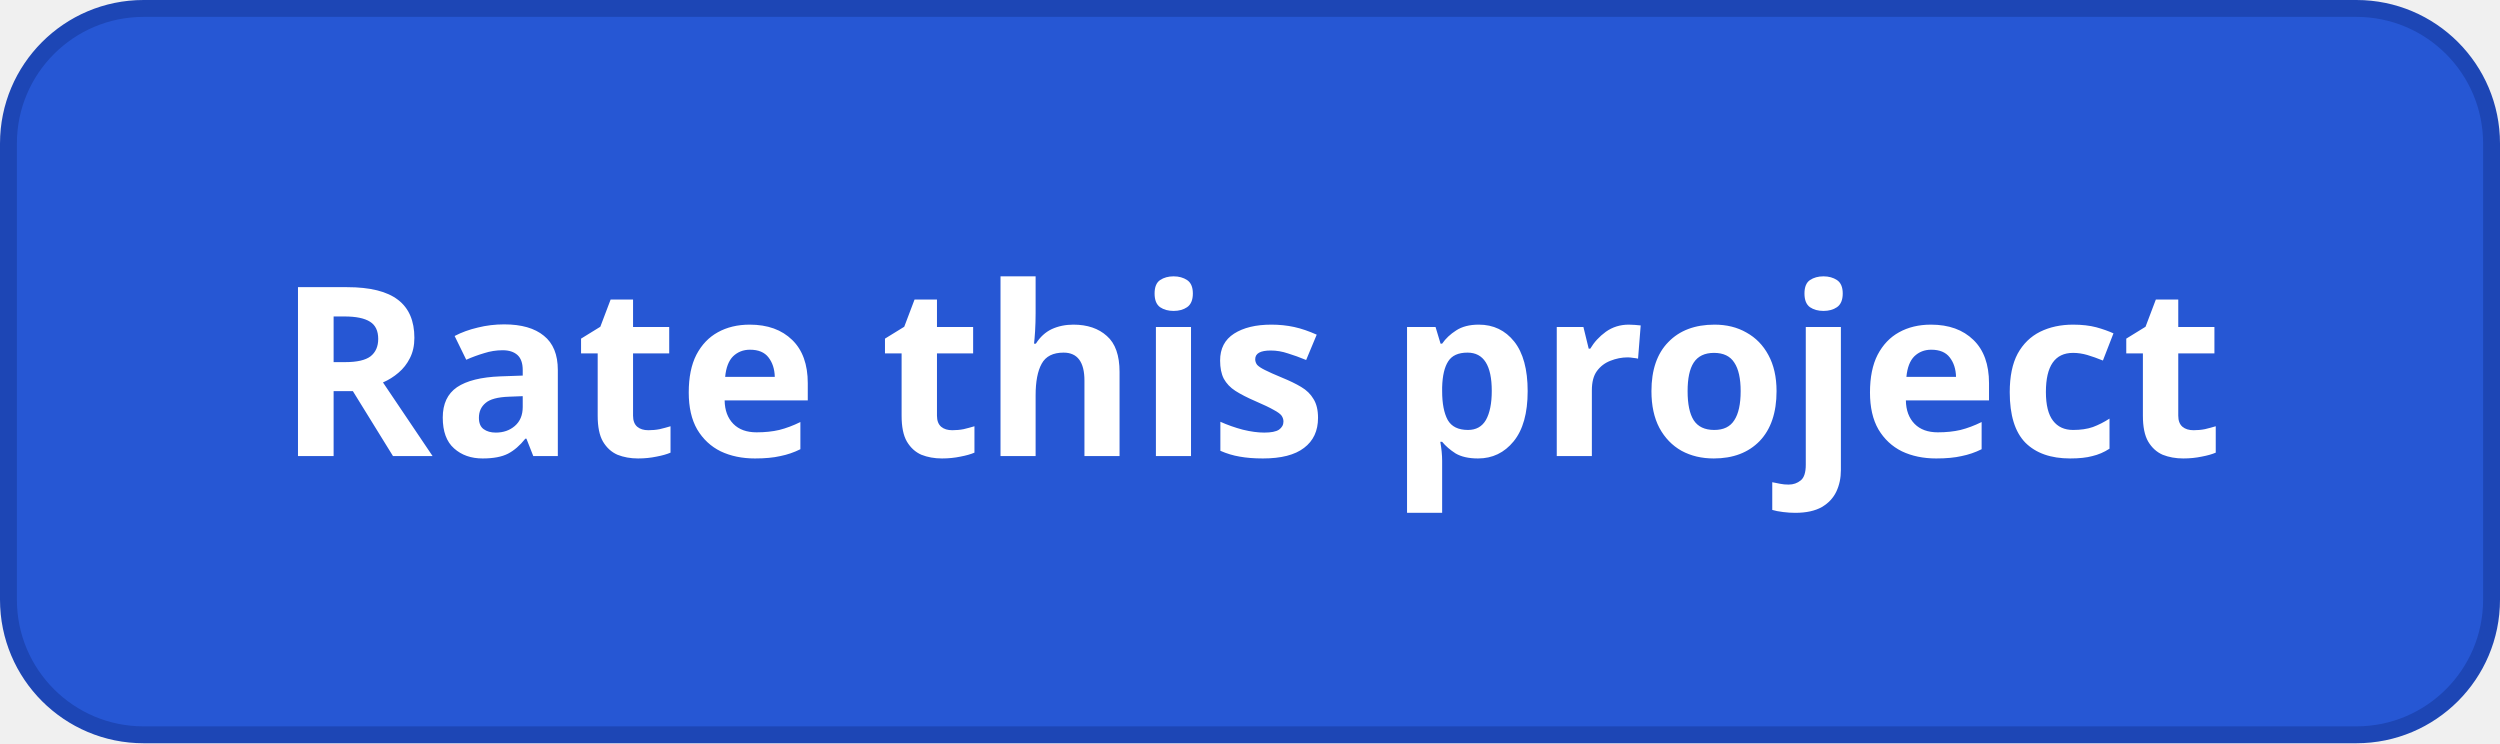
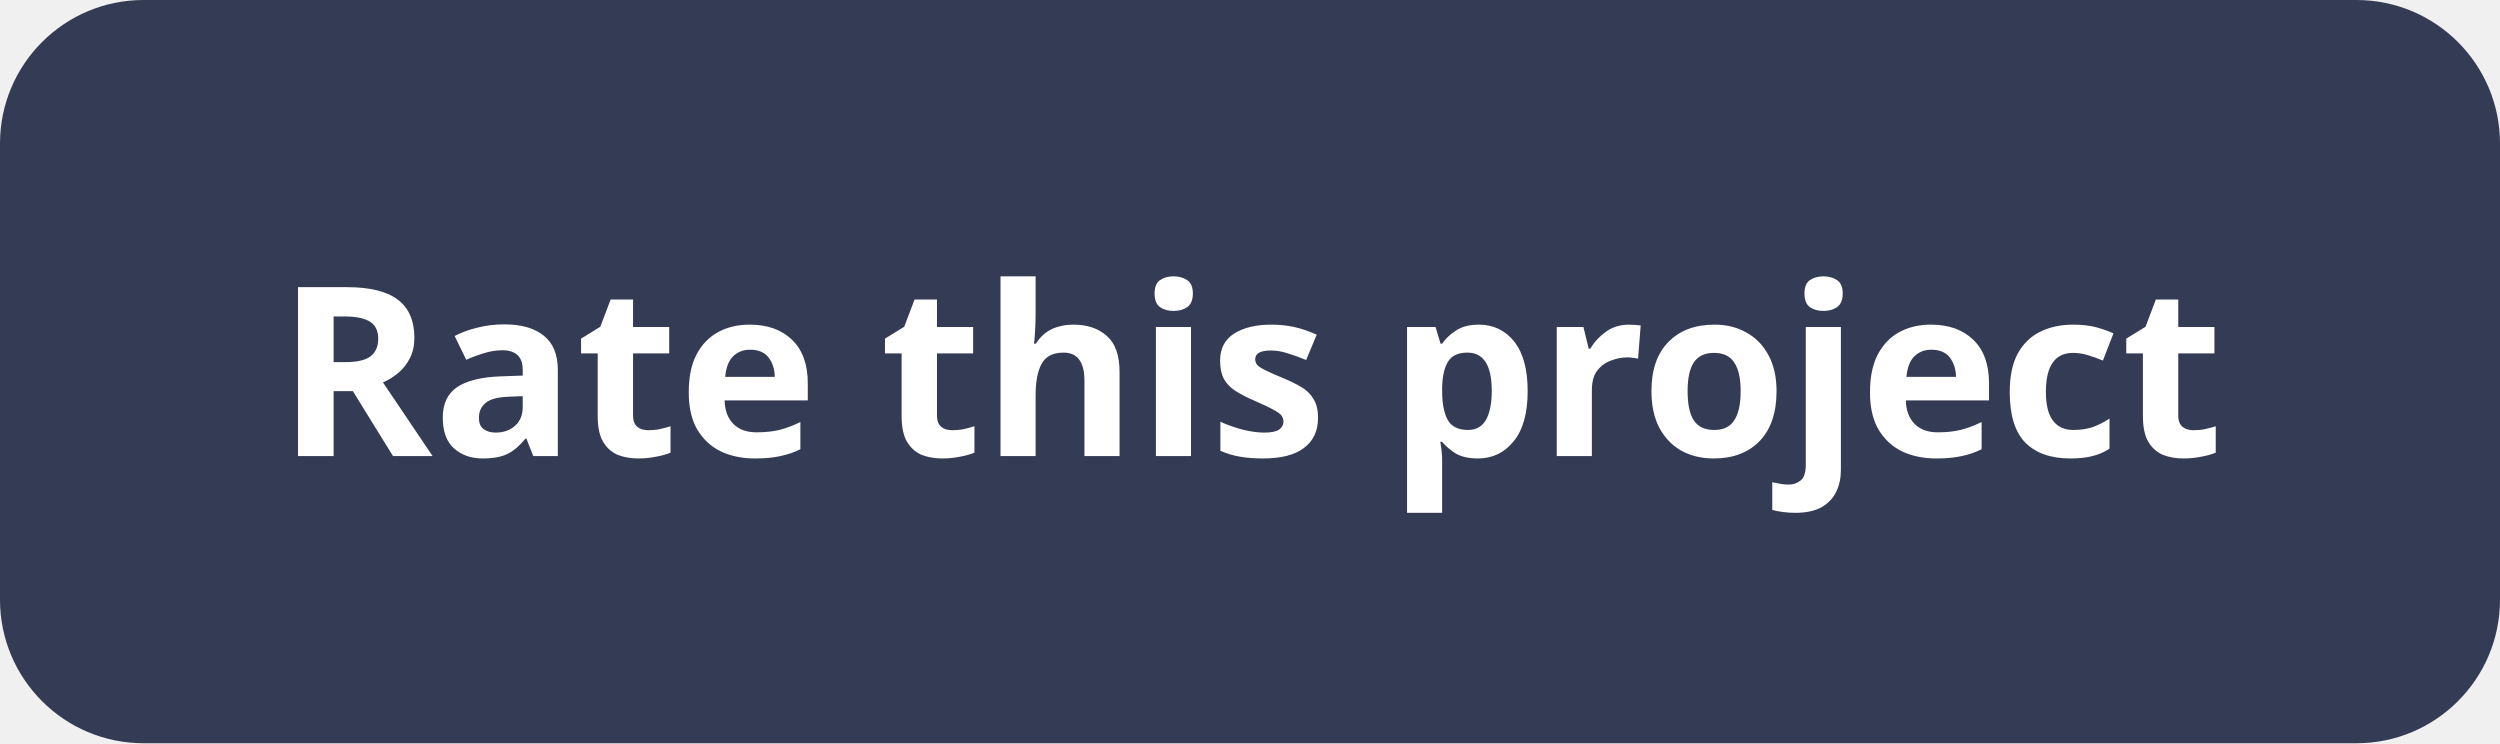
<svg xmlns="http://www.w3.org/2000/svg" width="148" height="44" viewBox="0 0 148 44" role="img" aria-label="Rate this project">
-   <rect x=".5" y=".5" width="147" height="43" rx="8" fill="#2657d4" stroke="#1d46b5" />
+   <rect x=".5" y=".5" width="147" height="43" rx="8" fill="#343b55" stroke="#343b55" />
  <text x="74" y="27" text-anchor="middle" font-family="Segoe UI,system-ui,sans-serif" font-size="14" font-weight="600" fill="#fff">Rate this project</text>
</svg>
